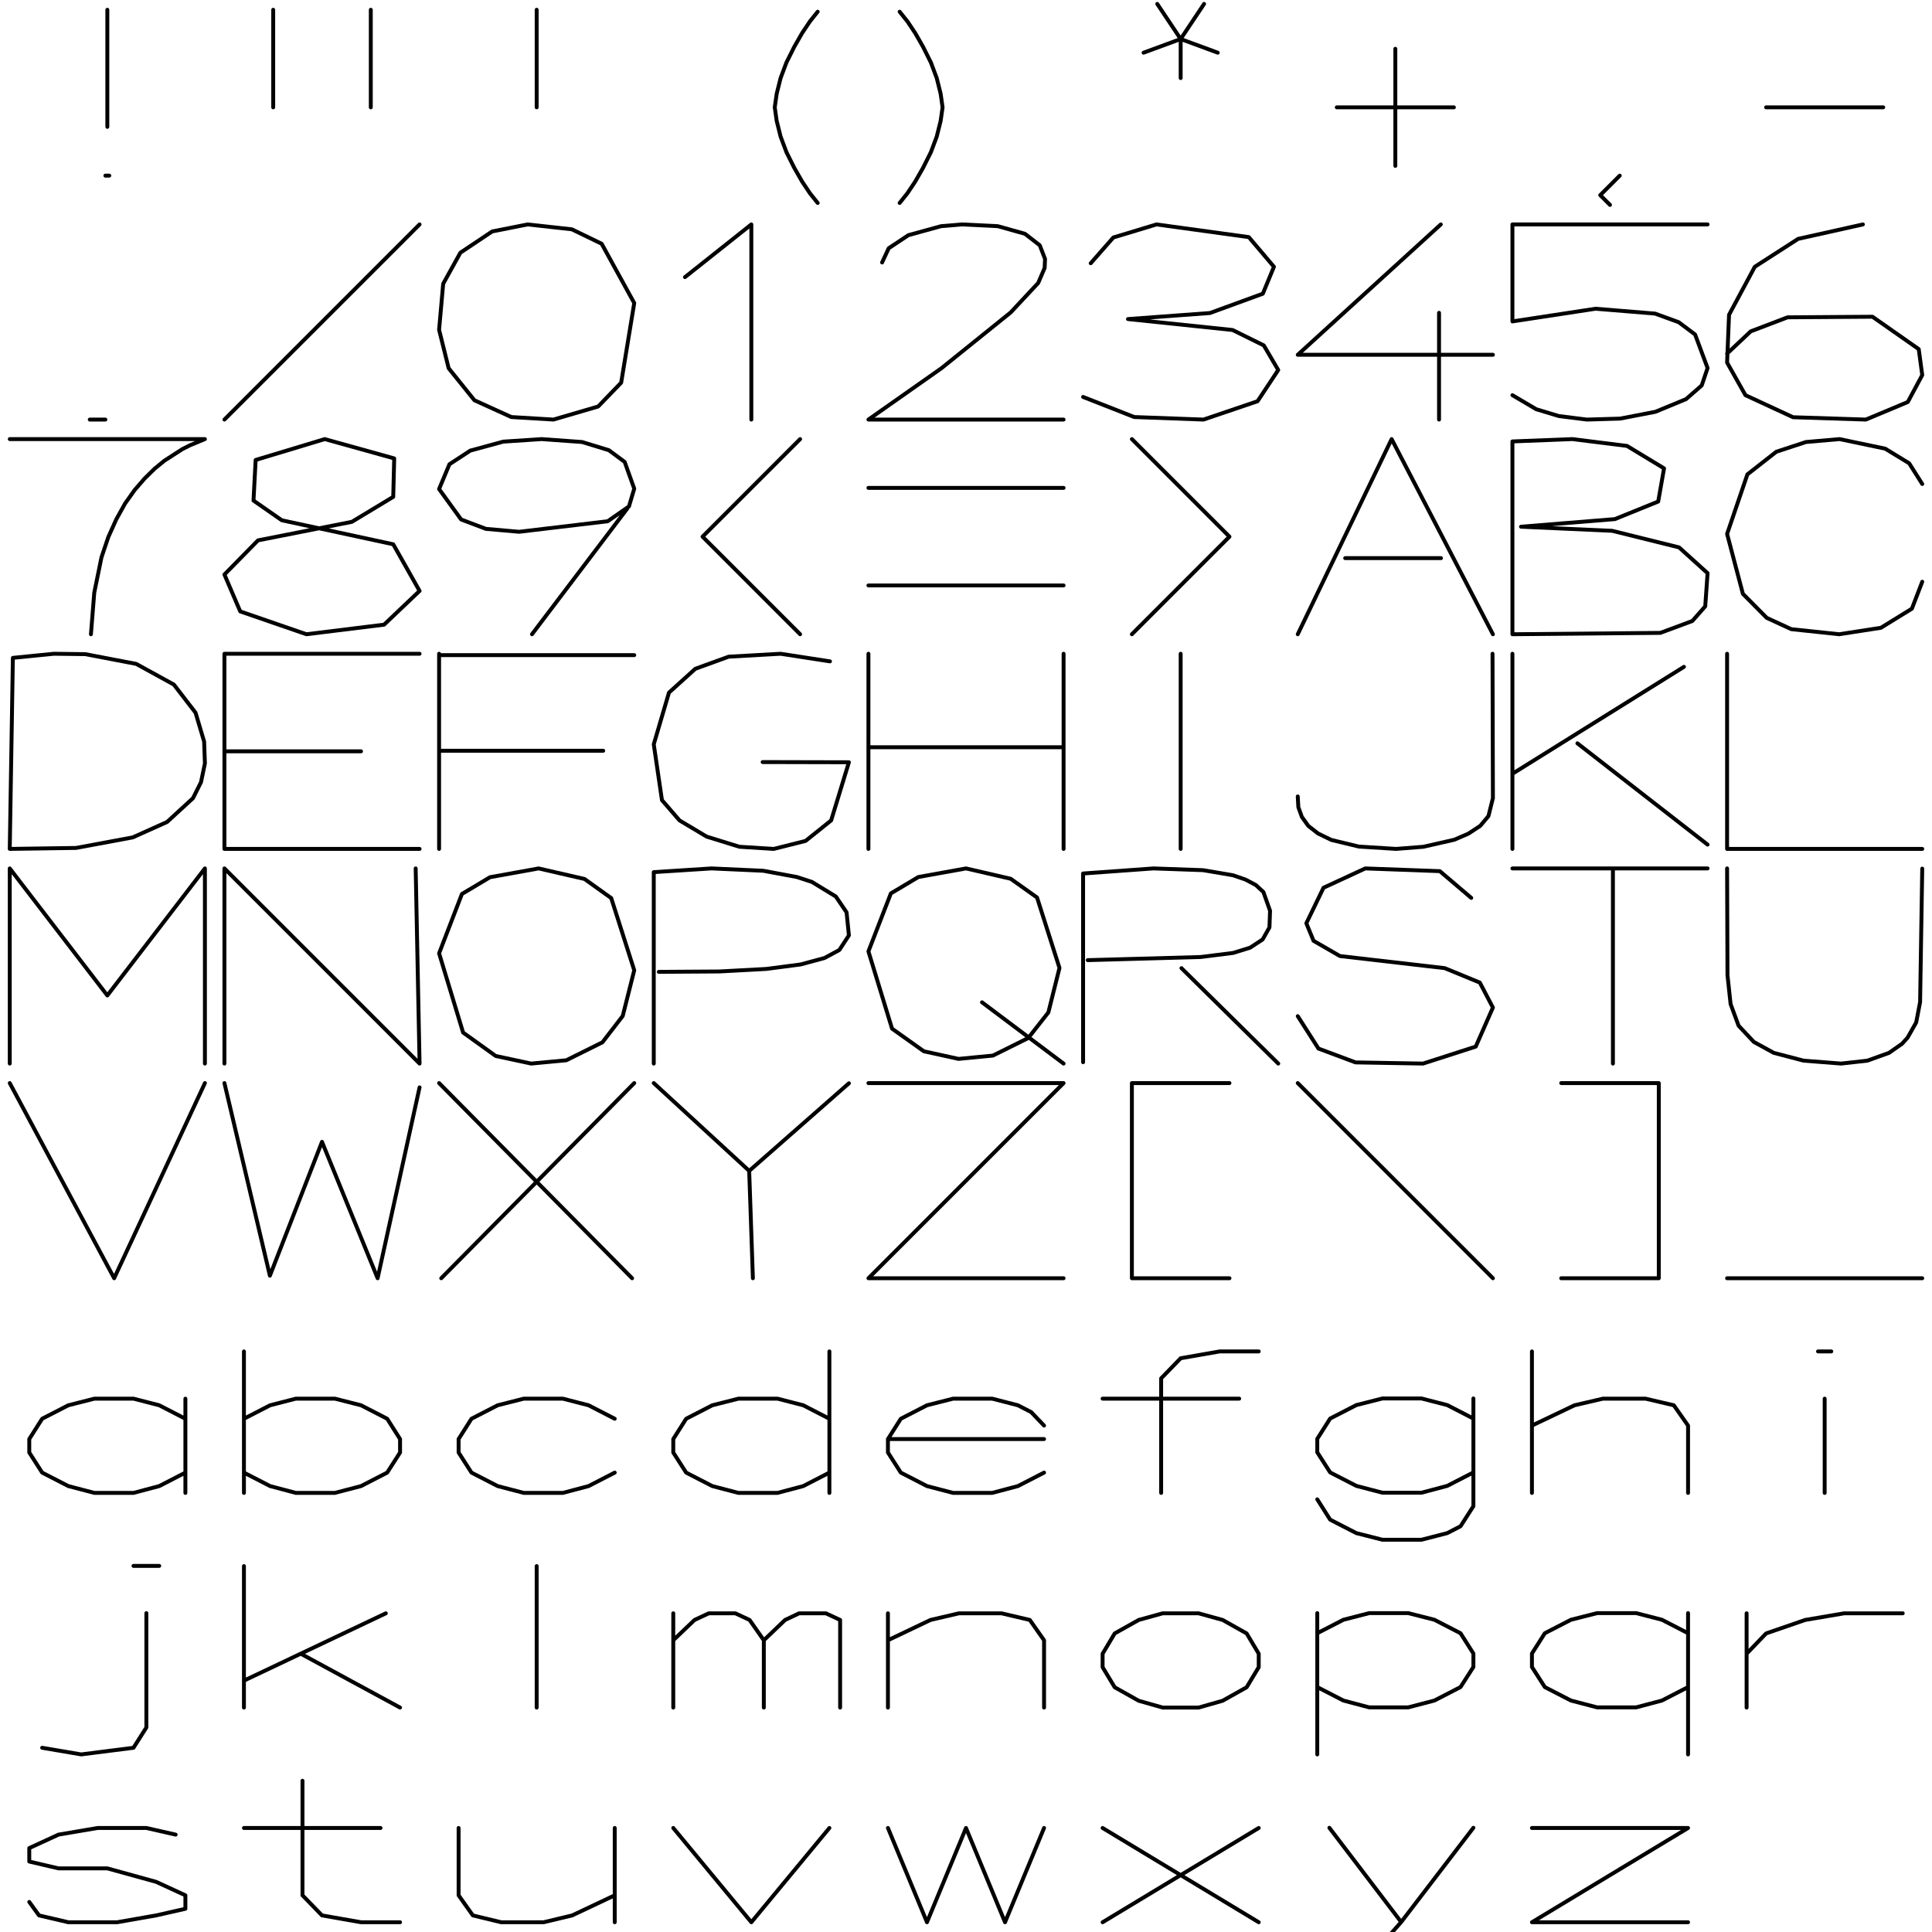
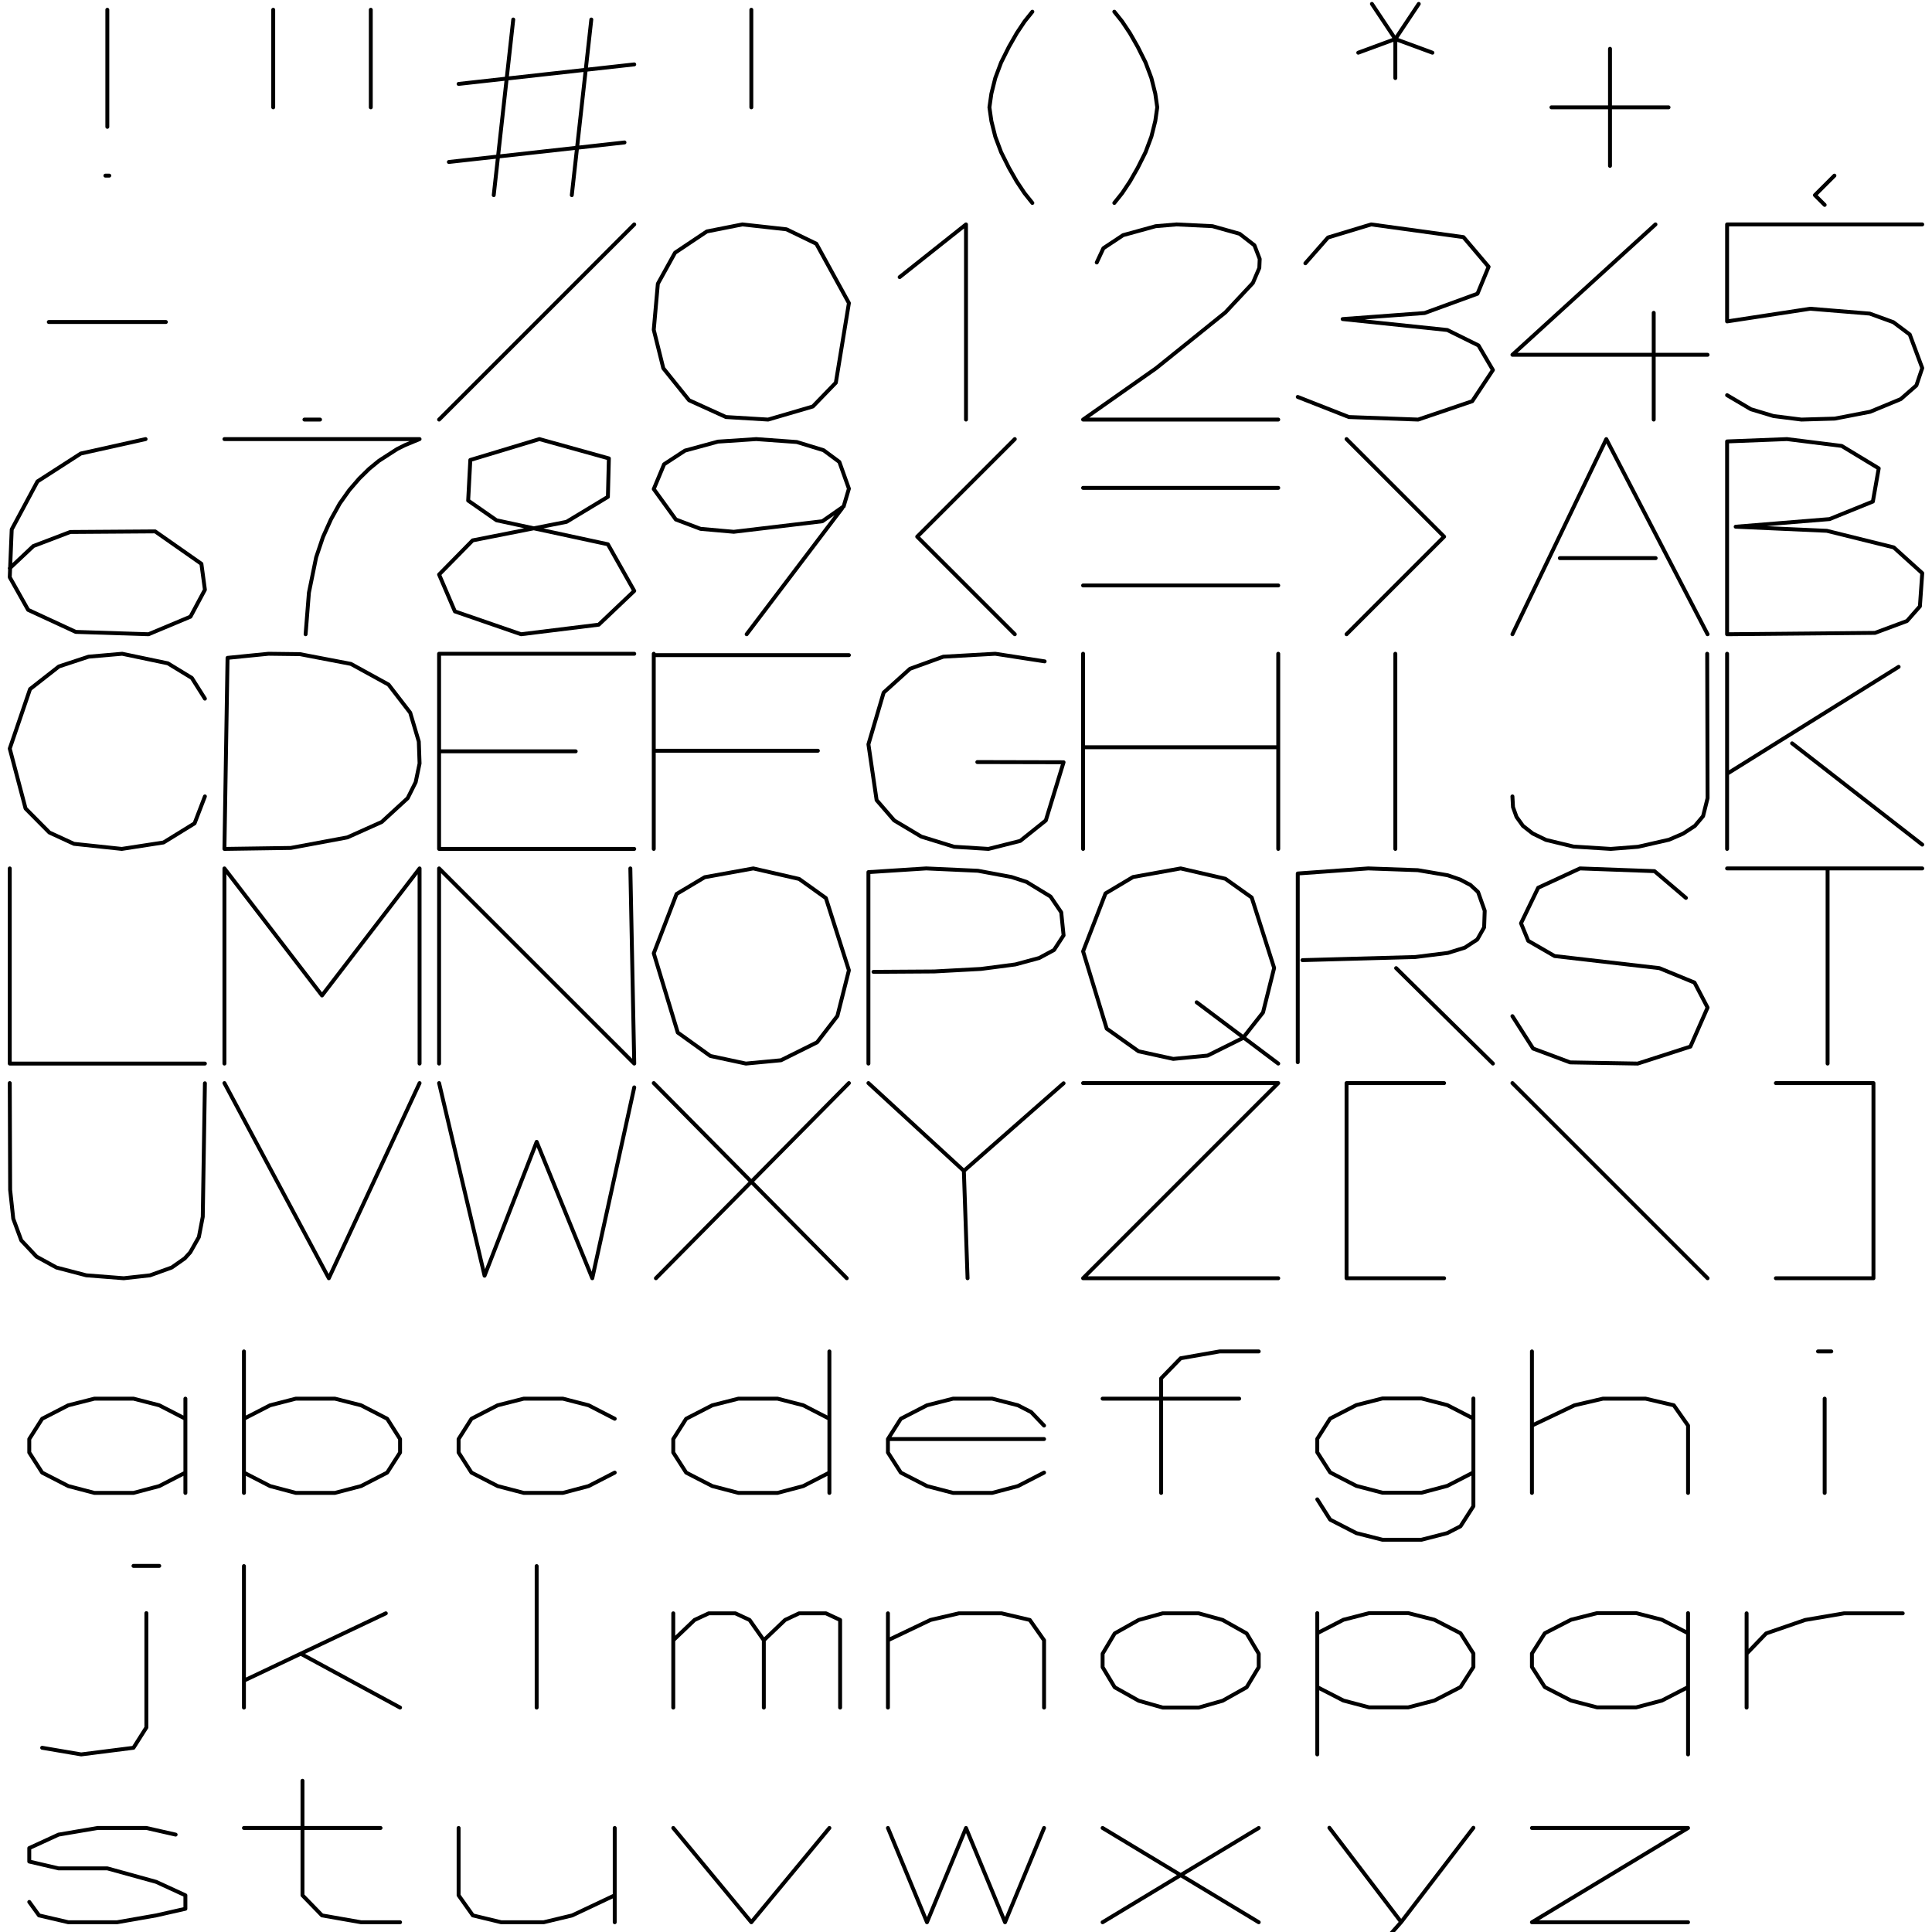
<svg xmlns="http://www.w3.org/2000/svg" viewBox="0 0 9.900 9.900">
  <rect width="9.900" height="9.900" fill="white" />
  <path d="M0.5 0L0.5 0.6M0.49 0.85L0.51 0.85" transform="translate(0.050, 0.050)" stroke="black" stroke-width="0.02" fill="none" stroke-linecap="round" stroke-linejoin="round" />
  <path d="M 0.25 0 L 0.25 0.5 M 0.75 0 L 0.75 0.5" transform="translate(1.150, 0.050)" stroke="black" stroke-width="0.02" fill="none" stroke-linecap="round" stroke-linejoin="round" />
-   <path d="M 0.5 0 L 0.5 0.5" transform="translate(2.250, 0.050)" stroke="black" stroke-width="0.02" fill="none" stroke-linecap="round" stroke-linejoin="round" />
-   <path d="M0.84 0.01L0.80 0.06L0.76 0.12L0.72 0.19L0.68 0.27L0.65 0.35L0.63 0.43L0.62 0.50L0.63 0.57L0.65 0.65L0.68 0.73L0.72 0.81L0.76 0.88L0.80 0.94L0.84 0.99" transform="translate(3.350, 0.050)" stroke="black" stroke-width="0.02" fill="none" stroke-linecap="round" stroke-linejoin="round" />
-   <path d="M0.16 0.01L0.20 0.06L0.24 0.12L0.28 0.19L0.32 0.27L0.35 0.35L0.37 0.43L0.38 0.50L0.37 0.57L0.35 0.65L0.32 0.73L0.28 0.81L0.24 0.88L0.20 0.94L0.16 0.99" transform="translate(4.450, 0.050)" stroke="black" stroke-width="0.02" fill="none" stroke-linecap="round" stroke-linejoin="round" />
-   <path d="M0.5 0.15L0.5 0.35M0.5 0.15L0.69 0.22M0.5 0.15L0.62 -0.03M0.5 0.15L0.38 -0.03M0.5 0.15L0.31 0.22" transform="translate(5.550, 0.050)" stroke="black" stroke-width="0.02" fill="none" stroke-linecap="round" stroke-linejoin="round" />
-   <path d="M0.2 0.5L0.8 0.5M0.5 0.2L0.5 0.8" transform="translate(6.650, 0.050)" stroke="black" stroke-width="0.02" fill="none" stroke-linecap="round" stroke-linejoin="round" />
-   <path d="M0.55 0.85L0.45 0.95L0.5 1" transform="translate(7.750, 0.050)" stroke="black" stroke-width="0.02" fill="none" stroke-linecap="round" stroke-linejoin="round" />
-   <path d="M0.2 0.5L0.8 0.5" transform="translate(8.850, 0.050)" stroke="black" stroke-width="0.02" fill="none" stroke-linecap="round" stroke-linejoin="round" />
-   <path d="M 0.49 1 L 0.41 1" transform="translate(0.050, 1.150)" stroke="black" stroke-width="0.02" fill="none" stroke-linecap="round" stroke-linejoin="round" />
-   <path d="M0 1L1 0" transform="translate(1.150, 1.150)" stroke="black" stroke-width="0.02" fill="none" stroke-linecap="round" stroke-linejoin="round" />
-   <path d="M0.454 0L0.272 0.036L0.109 0.145L0.021 0.304L0 0.54L0.049 0.737L0.181 0.901L0.37 0.987L0.586 1L0.815 0.933L0.933 0.811L1 0.403L0.833 0.099L0.68 0.025L0.454 0" transform="translate(2.250, 1.150)" stroke="black" stroke-width="0.02" fill="none" stroke-linecap="round" stroke-linejoin="round" />
-   <path d="M 0.16 0.27 L 0.5 0 L 0.5 1" transform="translate(3.350, 1.150)" stroke="black" stroke-width="0.02" fill="none" stroke-linecap="round" stroke-linejoin="round" />
-   <path d="M0.07 0.195L0.104 0.122L0.205 0.055L0.372 0.009L0.479 0L0.663 0.009L0.802 0.048L0.878 0.107L0.905 0.177L0.903 0.223L0.87 0.3L0.729 0.451L0.374 0.737L0 1L1 1" transform="translate(4.450, 1.150)" stroke="black" stroke-width="0.02" fill="none" stroke-linecap="round" stroke-linejoin="round" />
-   <path d="M0.039 0.199L0.155 0.067L0.376 0L0.849 0.065L0.978 0.217L0.921 0.355L0.65 0.454L0.23 0.485L0.766 0.541L0.926 0.62L1 0.746L0.894 0.906L0.617 1L0.262 0.987L0 0.884" transform="translate(5.550, 1.150)" stroke="black" stroke-width="0.02" fill="none" stroke-linecap="round" stroke-linejoin="round" />
-   <path d="M0.733 0L0 0.668L1 0.668M0.724 0.453L0.724 1" transform="translate(6.650, 1.150)" stroke="black" stroke-width="0.02" fill="none" stroke-linecap="round" stroke-linejoin="round" />
-   <path d="M 0 0 L 0 0.497 L 0.426 0.432 L 0.731 0.457 L 0.852 0.501 L 0.936 0.564 L 1 0.736 L 0.97 0.825 L 0.89 0.895 L 0.733 0.96 L 0.552 0.995 L 0.381 1 L 0.238 0.982 L 0.122 0.947 L 0 0.875 M 0 0 L 1 0" transform="translate(7.750, 1.150)" stroke="black" stroke-width="0.02" fill="none" stroke-linecap="round" stroke-linejoin="round" />
-   <path d="M0.696 0L0.364 0.074L0.142 0.217L0.01 0.463L0 0.708L0.094 0.875L0.338 0.988L0.711 1L0.926 0.91L1 0.772L0.982 0.639L0.745 0.473L0.31 0.476L0.121 0.548L0 0.662" transform="translate(8.850, 1.150)" stroke="black" stroke-width="0.02" fill="none" stroke-linecap="round" stroke-linejoin="round" />
-   <path d="M0 0L1 0L0.925 0.031L0.885 0.051L0.792 0.111L0.742 0.152L0.691 0.202L0.64 0.261L0.591 0.33L0.546 0.411L0.505 0.502L0.47 0.606L0.433 0.787L0.416 1" transform="translate(0.050, 2.250)" stroke="black" stroke-width="0.02" fill="none" stroke-linecap="round" stroke-linejoin="round" />
-   <path d="M0.514 0L0.16 0.107L0.149 0.315L0.294 0.416L0.865 0.539L1 0.778L0.818 0.951L0.42 1L0.081 0.883L0 0.694L0.172 0.519L0.653 0.424L0.865 0.296L0.87 0.099L0.514 0" transform="translate(1.150, 2.250)" stroke="black" stroke-width="0.02" fill="none" stroke-linecap="round" stroke-linejoin="round" />
-   <path d="M1 0.254L0.951 0.117L0.87 0.057L0.733 0.015L0.525 0L0.329 0.013L0.16 0.059L0.053 0.129L0 0.256L0.113 0.412L0.24 0.46L0.41 0.475L0.864 0.421L0.973 0.345L1 0.254M0.965 0.355L0.476 1" transform="translate(2.250, 2.250)" stroke="black" stroke-width="0.02" fill="none" stroke-linecap="round" stroke-linejoin="round" />
-   <path d="M0.75 0L0.25 0.5L0.25 0.5L0.75 1" transform="translate(3.350, 2.250)" stroke="black" stroke-width="0.02" fill="none" stroke-linecap="round" stroke-linejoin="round" />
-   <path d="M0 0.25L1 0.25M0 0.75L1 0.75" transform="translate(4.450, 2.250)" stroke="black" stroke-width="0.02" fill="none" stroke-linecap="round" stroke-linejoin="round" />
-   <path d="M0.25 0L0.75 0.5L0.75 0.5L0.25 1" transform="translate(5.550, 2.250)" stroke="black" stroke-width="0.02" fill="none" stroke-linecap="round" stroke-linejoin="round" />
-   <path d="M0 1L0.481 0L1 1M0.243 0.61L0.734 0.61" transform="translate(6.650, 2.250)" stroke="black" stroke-width="0.02" fill="none" stroke-linecap="round" stroke-linejoin="round" />
-   <path d="M0 1L0 0.012L0.307 0L0.587 0.035L0.777 0.15L0.747 0.32L0.525 0.41L0.044 0.449L0.511 0.47L0.854 0.555L1 0.687L0.988 0.857L0.922 0.932L0.758 0.993L0 1" transform="translate(7.750, 2.250)" stroke="black" stroke-width="0.02" fill="none" stroke-linecap="round" stroke-linejoin="round" />
-   <path d="M1 0.23L0.933 0.124L0.81 0.049L0.576 0L0.404 0.015L0.252 0.065L0.104 0.181L0 0.486L0.081 0.793L0.203 0.916L0.329 0.974L0.574 1L0.788 0.967L0.947 0.869L1 0.731" transform="translate(8.850, 2.250)" stroke="black" stroke-width="0.02" fill="none" stroke-linecap="round" stroke-linejoin="round" />
-   <path d="M0 1L0.016 0.021L0.226 0L0.387 0.002L0.648 0.052L0.841 0.158L0.952 0.302L0.996 0.45L1 0.562L0.98 0.658L0.939 0.74L0.806 0.862L0.63 0.941L0.34 0.995L0 1" transform="translate(0.050, 3.350)" stroke="black" stroke-width="0.02" fill="none" stroke-linecap="round" stroke-linejoin="round" />
-   <path d="M0 0L0 1M0 0L1 0M0 0.5L0.7 0.5M0 1L1 1" transform="translate(1.150, 3.350)" stroke="black" stroke-width="0.02" fill="none" stroke-linecap="round" stroke-linejoin="round" />
-   <path d="M0 0L0 1M0.011 0.007L1 0.007M0.011 0.497L0.841 0.497" transform="translate(2.250, 3.350)" stroke="black" stroke-width="0.02" fill="none" stroke-linecap="round" stroke-linejoin="round" />
-   <path d="M0.903 0.039L0.65 0L0.384 0.015L0.213 0.077L0.078 0.199L0 0.464L0.042 0.75L0.132 0.854L0.271 0.937L0.439 0.989L0.615 1L0.778 0.959L0.909 0.854L1 0.556L0.558 0.555" transform="translate(3.350, 3.350)" stroke="black" stroke-width="0.02" fill="none" stroke-linecap="round" stroke-linejoin="round" />
-   <path d="M0 0L0 1M0 0.479L0.989 0.479M1 0L1 1" transform="translate(4.450, 3.350)" stroke="black" stroke-width="0.02" fill="none" stroke-linecap="round" stroke-linejoin="round" />
-   <path d="M0.5 0L0.5 1" transform="translate(5.550, 3.350)" stroke="black" stroke-width="0.02" fill="none" stroke-linecap="round" stroke-linejoin="round" />
-   <path d="M0.998 0L1 0.74L0.977 0.832L0.935 0.882L0.874 0.922L0.802 0.953L0.644 0.989L0.504 1L0.313 0.988L0.172 0.954L0.104 0.921L0.054 0.882L0.021 0.836L0.003 0.786L0 0.731" transform="translate(6.650, 3.350)" stroke="black" stroke-width="0.02" fill="none" stroke-linecap="round" stroke-linejoin="round" />
-   <path d="M0 0L0 1M0.879 0.067L0 0.615M0.333 0.459L1 0.978" transform="translate(7.750, 3.350)" stroke="black" stroke-width="0.02" fill="none" stroke-linecap="round" stroke-linejoin="round" />
-   <path d="M0 0L0 1L1 1" transform="translate(8.850, 3.350)" stroke="black" stroke-width="0.02" fill="none" stroke-linecap="round" stroke-linejoin="round" />
-   <path d="M0 1L0 0L0.5 0.651L1 0L1 1" transform="translate(0.050, 4.450)" stroke="black" stroke-width="0.02" fill="none" stroke-linecap="round" stroke-linejoin="round" />
-   <path d="M0 1L0 0L1 1L0.98 0" transform="translate(1.150, 4.450)" stroke="black" stroke-width="0.02" fill="none" stroke-linecap="round" stroke-linejoin="round" />
-   <path d="M0.472 1L0.29 0.961L0.123 0.841L0 0.435L0.117 0.131L0.261 0.045L0.51 0L0.745 0.054L0.882 0.152L1 0.522L0.941 0.756L0.837 0.891L0.652 0.983L0.472 1" transform="translate(2.250, 4.450)" stroke="black" stroke-width="0.02" fill="none" stroke-linecap="round" stroke-linejoin="round" />
-   <path d="M0 1L0 0.019L0.296 0L0.561 0.012L0.733 0.044L0.81 0.069L0.933 0.144L0.988 0.225L1 0.343L0.951 0.418L0.875 0.459L0.753 0.492L0.577 0.515L0.337 0.528L0.026 0.53" transform="translate(3.350, 4.450)" stroke="black" stroke-width="0.02" fill="none" stroke-linecap="round" stroke-linejoin="round" />
-   <path d="M0.462 0.976L0.284 0.937L0.121 0.821L0 0.425L0.115 0.128L0.256 0.044L0.5 0L0.729 0.053L0.864 0.149L0.979 0.51L0.922 0.738L0.819 0.869L0.638 0.959L0.462 0.976M0.582 0.686L1 1" transform="translate(4.450, 4.450)" stroke="black" stroke-width="0.02" fill="none" stroke-linecap="round" stroke-linejoin="round" />
-   <path d="M0 0.993L0 0.026L0.361 0L0.615 0.009L0.768 0.035L0.832 0.057L0.885 0.085L0.924 0.121L0.958 0.217L0.955 0.302L0.92 0.364L0.856 0.406L0.769 0.433L0.602 0.454L0.024 0.47M0.504 0.511L1 1" transform="translate(5.550, 4.450)" stroke="black" stroke-width="0.02" fill="none" stroke-linecap="round" stroke-linejoin="round" />
-   <path d="M0.889 0.151L0.728 0.014L0.346 0L0.132 0.099L0.044 0.281L0.081 0.371L0.216 0.449L0.753 0.511L0.933 0.585L1 0.713L0.912 0.913L0.642 1L0.296 0.994L0.106 0.923L0 0.757" transform="translate(6.650, 4.450)" stroke="black" stroke-width="0.02" fill="none" stroke-linecap="round" stroke-linejoin="round" />
-   <path d="M0 0L1 0M0.515 0L0.515 1" transform="translate(7.750, 4.450)" stroke="black" stroke-width="0.02" fill="none" stroke-linecap="round" stroke-linejoin="round" />
-   <path d="M0 0L0.002 0.547L0.018 0.695L0.059 0.806L0.137 0.889L0.239 0.945L0.392 0.985L0.584 1L0.719 0.985L0.83 0.945L0.897 0.898L0.925 0.867L0.969 0.789L0.989 0.685L1 0.001" transform="translate(8.850, 4.450)" stroke="black" stroke-width="0.02" fill="none" stroke-linecap="round" stroke-linejoin="round" />
-   <path d="M0 0L0.535 1L1 0" transform="translate(0.050, 5.550)" stroke="black" stroke-width="0.02" fill="none" stroke-linecap="round" stroke-linejoin="round" />
-   <path d="M0 0L0.233 0.987L0.5 0.301L0.785 1L1 0.022" transform="translate(1.150, 5.550)" stroke="black" stroke-width="0.02" fill="none" stroke-linecap="round" stroke-linejoin="round" />
-   <path d="M0 0L0.989 1M1 0L0.011 1" transform="translate(2.250, 5.550)" stroke="black" stroke-width="0.02" fill="none" stroke-linecap="round" stroke-linejoin="round" />
-   <path d="M0 0L0.486 0.447M1 0.001L0.489 0.45L0.508 1" transform="translate(3.350, 5.550)" stroke="black" stroke-width="0.02" fill="none" stroke-linecap="round" stroke-linejoin="round" />
-   <path d="M0 0L1 0L0 1L1 1" transform="translate(4.450, 5.550)" stroke="black" stroke-width="0.02" fill="none" stroke-linecap="round" stroke-linejoin="round" />
-   <path d="M0.75 0L0.25 0L0.25 1L0.75 1" transform="translate(5.550, 5.550)" stroke="black" stroke-width="0.02" fill="none" stroke-linecap="round" stroke-linejoin="round" />
-   <path d="M0 0L1 1" transform="translate(6.650, 5.550)" stroke="black" stroke-width="0.02" fill="none" stroke-linecap="round" stroke-linejoin="round" />
-   <path d="M0.25 0L0.75 0L0.75 1L0.25 1" transform="translate(7.750, 5.550)" stroke="black" stroke-width="0.02" fill="none" stroke-linecap="round" stroke-linejoin="round" />
-   <path d="M0 1 L1 1" transform="translate(8.850, 5.550)" stroke="black" stroke-width="0.02" fill="none" stroke-linecap="round" stroke-linejoin="round" />
+   <path d="M0.38 0.05L0.28 0.95M0.78 0.05L0.68 0.95M0.10 0.38L1.00 0.28M0.05 0.78L0.95 0.68" transform="translate(2.250, 0.050)" stroke="black" stroke-width="0.02" fill="none" stroke-linecap="round" stroke-linejoin="round" />
+   <path d="M 0.5 0 L 0.5 0.5" transform="translate(3.350, 0.050)" stroke="black" stroke-width="0.02" fill="none" stroke-linecap="round" stroke-linejoin="round" />
+   <path d="M0.84 0.01L0.80 0.06L0.76 0.12L0.72 0.19L0.68 0.27L0.65 0.35L0.63 0.43L0.62 0.50L0.63 0.57L0.65 0.65L0.68 0.73L0.72 0.81L0.76 0.88L0.80 0.94L0.84 0.99" transform="translate(4.450, 0.050)" stroke="black" stroke-width="0.02" fill="none" stroke-linecap="round" stroke-linejoin="round" />
+   <path d="M0.16 0.01L0.20 0.06L0.24 0.12L0.28 0.19L0.32 0.27L0.35 0.35L0.37 0.43L0.38 0.50L0.37 0.57L0.35 0.65L0.32 0.73L0.28 0.81L0.24 0.88L0.20 0.94L0.16 0.99" transform="translate(5.550, 0.050)" stroke="black" stroke-width="0.02" fill="none" stroke-linecap="round" stroke-linejoin="round" />
+   <path d="M0.5 0.15L0.5 0.35M0.5 0.15L0.69 0.22M0.5 0.15L0.62 -0.03M0.5 0.15L0.38 -0.03M0.5 0.15L0.31 0.22" transform="translate(6.650, 0.050)" stroke="black" stroke-width="0.02" fill="none" stroke-linecap="round" stroke-linejoin="round" />
+   <path d="M0.2 0.5L0.8 0.5M0.5 0.2L0.5 0.8" transform="translate(7.750, 0.050)" stroke="black" stroke-width="0.02" fill="none" stroke-linecap="round" stroke-linejoin="round" />
+   <path d="M0.55 0.85L0.45 0.95L0.5 1" transform="translate(8.850, 0.050)" stroke="black" stroke-width="0.02" fill="none" stroke-linecap="round" stroke-linejoin="round" />
+   <path d="M0.2 0.5L0.8 0.5" transform="translate(0.050, 1.150)" stroke="black" stroke-width="0.02" fill="none" stroke-linecap="round" stroke-linejoin="round" />
+   <path d="M 0.49 1 L 0.41 1" transform="translate(1.150, 1.150)" stroke="black" stroke-width="0.02" fill="none" stroke-linecap="round" stroke-linejoin="round" />
+   <path d="M0 1L1 0" transform="translate(2.250, 1.150)" stroke="black" stroke-width="0.02" fill="none" stroke-linecap="round" stroke-linejoin="round" />
+   <path d="M0.454 0L0.272 0.036L0.109 0.145L0.021 0.304L0 0.54L0.049 0.737L0.181 0.901L0.37 0.987L0.586 1L0.815 0.933L0.933 0.811L1 0.403L0.833 0.099L0.68 0.025L0.454 0" transform="translate(3.350, 1.150)" stroke="black" stroke-width="0.02" fill="none" stroke-linecap="round" stroke-linejoin="round" />
+   <path d="M 0.16 0.27 L 0.5 0 L 0.5 1" transform="translate(4.450, 1.150)" stroke="black" stroke-width="0.02" fill="none" stroke-linecap="round" stroke-linejoin="round" />
+   <path d="M0.07 0.195L0.104 0.122L0.205 0.055L0.372 0.009L0.479 0L0.663 0.009L0.802 0.048L0.878 0.107L0.905 0.177L0.903 0.223L0.87 0.3L0.729 0.451L0.374 0.737L0 1L1 1" transform="translate(5.550, 1.150)" stroke="black" stroke-width="0.02" fill="none" stroke-linecap="round" stroke-linejoin="round" />
+   <path d="M0.039 0.199L0.155 0.067L0.376 0L0.849 0.065L0.978 0.217L0.921 0.355L0.65 0.454L0.23 0.485L0.766 0.541L0.926 0.62L1 0.746L0.894 0.906L0.617 1L0.262 0.987L0 0.884" transform="translate(6.650, 1.150)" stroke="black" stroke-width="0.02" fill="none" stroke-linecap="round" stroke-linejoin="round" />
+   <path d="M0.733 0L0 0.668L1 0.668M0.724 0.453L0.724 1" transform="translate(7.750, 1.150)" stroke="black" stroke-width="0.02" fill="none" stroke-linecap="round" stroke-linejoin="round" />
+   <path d="M 0 0 L 0 0.497 L 0.426 0.432 L 0.731 0.457 L 0.852 0.501 L 0.936 0.564 L 1 0.736 L 0.97 0.825 L 0.89 0.895 L 0.733 0.96 L 0.552 0.995 L 0.381 1 L 0.238 0.982 L 0.122 0.947 L 0 0.875 M 0 0 L 1 0" transform="translate(8.850, 1.150)" stroke="black" stroke-width="0.02" fill="none" stroke-linecap="round" stroke-linejoin="round" />
+   <path d="M0.696 0L0.364 0.074L0.142 0.217L0.01 0.463L0 0.708L0.094 0.875L0.338 0.988L0.711 1L0.926 0.91L1 0.772L0.982 0.639L0.745 0.473L0.31 0.476L0.121 0.548L0 0.662" transform="translate(0.050, 2.250)" stroke="black" stroke-width="0.02" fill="none" stroke-linecap="round" stroke-linejoin="round" />
+   <path d="M0 0L1 0L0.925 0.031L0.885 0.051L0.792 0.111L0.742 0.152L0.691 0.202L0.64 0.261L0.591 0.33L0.546 0.411L0.505 0.502L0.47 0.606L0.433 0.787L0.416 1" transform="translate(1.150, 2.250)" stroke="black" stroke-width="0.02" fill="none" stroke-linecap="round" stroke-linejoin="round" />
+   <path d="M0.514 0L0.16 0.107L0.149 0.315L0.294 0.416L0.865 0.539L1 0.778L0.818 0.951L0.42 1L0.081 0.883L0 0.694L0.172 0.519L0.653 0.424L0.865 0.296L0.87 0.099L0.514 0" transform="translate(2.250, 2.250)" stroke="black" stroke-width="0.02" fill="none" stroke-linecap="round" stroke-linejoin="round" />
+   <path d="M1 0.254L0.951 0.117L0.87 0.057L0.733 0.015L0.525 0L0.329 0.013L0.16 0.059L0.053 0.129L0 0.256L0.113 0.412L0.24 0.46L0.41 0.475L0.864 0.421L0.973 0.345L1 0.254M0.965 0.355L0.476 1" transform="translate(3.350, 2.250)" stroke="black" stroke-width="0.02" fill="none" stroke-linecap="round" stroke-linejoin="round" />
+   <path d="M0.75 0L0.25 0.5L0.25 0.5L0.75 1" transform="translate(4.450, 2.250)" stroke="black" stroke-width="0.02" fill="none" stroke-linecap="round" stroke-linejoin="round" />
+   <path d="M0 0.25L1 0.25M0 0.75L1 0.75" transform="translate(5.550, 2.250)" stroke="black" stroke-width="0.02" fill="none" stroke-linecap="round" stroke-linejoin="round" />
+   <path d="M0.25 0L0.75 0.5L0.75 0.5L0.25 1" transform="translate(6.650, 2.250)" stroke="black" stroke-width="0.02" fill="none" stroke-linecap="round" stroke-linejoin="round" />
+   <path d="M0 1L0.481 0L1 1M0.243 0.61L0.734 0.61" transform="translate(7.750, 2.250)" stroke="black" stroke-width="0.02" fill="none" stroke-linecap="round" stroke-linejoin="round" />
+   <path d="M0 1L0 0.012L0.307 0L0.587 0.035L0.777 0.15L0.747 0.32L0.525 0.41L0.044 0.449L0.511 0.47L0.854 0.555L1 0.687L0.988 0.857L0.922 0.932L0.758 0.993L0 1" transform="translate(8.850, 2.250)" stroke="black" stroke-width="0.02" fill="none" stroke-linecap="round" stroke-linejoin="round" />
+   <path d="M1 0.23L0.933 0.124L0.81 0.049L0.576 0L0.404 0.015L0.252 0.065L0.104 0.181L0 0.486L0.081 0.793L0.203 0.916L0.329 0.974L0.574 1L0.788 0.967L0.947 0.869L1 0.731" transform="translate(0.050, 3.350)" stroke="black" stroke-width="0.02" fill="none" stroke-linecap="round" stroke-linejoin="round" />
+   <path d="M0 1L0.016 0.021L0.226 0L0.387 0.002L0.648 0.052L0.841 0.158L0.952 0.302L0.996 0.45L1 0.562L0.98 0.658L0.939 0.74L0.806 0.862L0.63 0.941L0.34 0.995L0 1" transform="translate(1.150, 3.350)" stroke="black" stroke-width="0.02" fill="none" stroke-linecap="round" stroke-linejoin="round" />
+   <path d="M0 0L0 1M0 0L1 0M0 0.5L0.7 0.5M0 1L1 1" transform="translate(2.250, 3.350)" stroke="black" stroke-width="0.02" fill="none" stroke-linecap="round" stroke-linejoin="round" />
+   <path d="M0 0L0 1M0.011 0.007L1 0.007M0.011 0.497L0.841 0.497" transform="translate(3.350, 3.350)" stroke="black" stroke-width="0.02" fill="none" stroke-linecap="round" stroke-linejoin="round" />
+   <path d="M0.903 0.039L0.65 0L0.384 0.015L0.213 0.077L0.078 0.199L0 0.464L0.042 0.75L0.132 0.854L0.271 0.937L0.439 0.989L0.615 1L0.778 0.959L0.909 0.854L1 0.556L0.558 0.555" transform="translate(4.450, 3.350)" stroke="black" stroke-width="0.02" fill="none" stroke-linecap="round" stroke-linejoin="round" />
+   <path d="M0 0L0 1M0 0.479L0.989 0.479M1 0L1 1" transform="translate(5.550, 3.350)" stroke="black" stroke-width="0.02" fill="none" stroke-linecap="round" stroke-linejoin="round" />
+   <path d="M0.5 0L0.5 1" transform="translate(6.650, 3.350)" stroke="black" stroke-width="0.02" fill="none" stroke-linecap="round" stroke-linejoin="round" />
+   <path d="M0.998 0L1 0.74L0.977 0.832L0.935 0.882L0.874 0.922L0.802 0.953L0.644 0.989L0.504 1L0.313 0.988L0.172 0.954L0.104 0.921L0.054 0.882L0.021 0.836L0.003 0.786L0 0.731" transform="translate(7.750, 3.350)" stroke="black" stroke-width="0.02" fill="none" stroke-linecap="round" stroke-linejoin="round" />
+   <path d="M0 0L0 1M0.879 0.067L0 0.615M0.333 0.459L1 0.978" transform="translate(8.850, 3.350)" stroke="black" stroke-width="0.02" fill="none" stroke-linecap="round" stroke-linejoin="round" />
+   <path d="M0 0L0 1L1 1" transform="translate(0.050, 4.450)" stroke="black" stroke-width="0.02" fill="none" stroke-linecap="round" stroke-linejoin="round" />
+   <path d="M0 1L0 0L0.5 0.651L1 0L1 1" transform="translate(1.150, 4.450)" stroke="black" stroke-width="0.02" fill="none" stroke-linecap="round" stroke-linejoin="round" />
+   <path d="M0 1L0 0L1 1L0.98 0" transform="translate(2.250, 4.450)" stroke="black" stroke-width="0.02" fill="none" stroke-linecap="round" stroke-linejoin="round" />
+   <path d="M0.472 1L0.29 0.961L0.123 0.841L0 0.435L0.117 0.131L0.261 0.045L0.51 0L0.745 0.054L0.882 0.152L1 0.522L0.941 0.756L0.837 0.891L0.652 0.983L0.472 1" transform="translate(3.350, 4.450)" stroke="black" stroke-width="0.02" fill="none" stroke-linecap="round" stroke-linejoin="round" />
+   <path d="M0 1L0 0.019L0.296 0L0.561 0.012L0.733 0.044L0.81 0.069L0.933 0.144L0.988 0.225L1 0.343L0.951 0.418L0.875 0.459L0.753 0.492L0.577 0.515L0.337 0.528L0.026 0.53" transform="translate(4.450, 4.450)" stroke="black" stroke-width="0.02" fill="none" stroke-linecap="round" stroke-linejoin="round" />
+   <path d="M0.462 0.976L0.284 0.937L0.121 0.821L0 0.425L0.115 0.128L0.256 0.044L0.5 0L0.729 0.053L0.864 0.149L0.979 0.51L0.922 0.738L0.819 0.869L0.638 0.959L0.462 0.976M0.582 0.686L1 1" transform="translate(5.550, 4.450)" stroke="black" stroke-width="0.02" fill="none" stroke-linecap="round" stroke-linejoin="round" />
+   <path d="M0 0.993L0 0.026L0.361 0L0.615 0.009L0.768 0.035L0.832 0.057L0.885 0.085L0.924 0.121L0.958 0.217L0.955 0.302L0.92 0.364L0.856 0.406L0.769 0.433L0.602 0.454L0.024 0.47M0.504 0.511L1 1" transform="translate(6.650, 4.450)" stroke="black" stroke-width="0.02" fill="none" stroke-linecap="round" stroke-linejoin="round" />
+   <path d="M0.889 0.151L0.728 0.014L0.346 0L0.132 0.099L0.044 0.281L0.081 0.371L0.216 0.449L0.753 0.511L0.933 0.585L1 0.713L0.912 0.913L0.642 1L0.296 0.994L0.106 0.923L0 0.757" transform="translate(7.750, 4.450)" stroke="black" stroke-width="0.02" fill="none" stroke-linecap="round" stroke-linejoin="round" />
+   <path d="M0 0L1 0M0.515 0L0.515 1" transform="translate(8.850, 4.450)" stroke="black" stroke-width="0.02" fill="none" stroke-linecap="round" stroke-linejoin="round" />
+   <path d="M0 0L0.002 0.547L0.018 0.695L0.059 0.806L0.137 0.889L0.239 0.945L0.392 0.985L0.584 1L0.719 0.985L0.83 0.945L0.897 0.898L0.925 0.867L0.969 0.789L0.989 0.685L1 0.001" transform="translate(0.050, 5.550)" stroke="black" stroke-width="0.02" fill="none" stroke-linecap="round" stroke-linejoin="round" />
+   <path d="M0 0L0.535 1L1 0" transform="translate(1.150, 5.550)" stroke="black" stroke-width="0.02" fill="none" stroke-linecap="round" stroke-linejoin="round" />
+   <path d="M0 0L0.233 0.987L0.5 0.301L0.785 1L1 0.022" transform="translate(2.250, 5.550)" stroke="black" stroke-width="0.02" fill="none" stroke-linecap="round" stroke-linejoin="round" />
+   <path d="M0 0L0.989 1M1 0L0.011 1" transform="translate(3.350, 5.550)" stroke="black" stroke-width="0.02" fill="none" stroke-linecap="round" stroke-linejoin="round" />
+   <path d="M0 0L0.486 0.447M1 0.001L0.489 0.45L0.508 1" transform="translate(4.450, 5.550)" stroke="black" stroke-width="0.02" fill="none" stroke-linecap="round" stroke-linejoin="round" />
+   <path d="M0 0L1 0L0 1L1 1" transform="translate(5.550, 5.550)" stroke="black" stroke-width="0.02" fill="none" stroke-linecap="round" stroke-linejoin="round" />
+   <path d="M0.75 0L0.25 0L0.25 1L0.75 1" transform="translate(6.650, 5.550)" stroke="black" stroke-width="0.02" fill="none" stroke-linecap="round" stroke-linejoin="round" />
+   <path d="M0 0L1 1" transform="translate(7.750, 5.550)" stroke="black" stroke-width="0.02" fill="none" stroke-linecap="round" stroke-linejoin="round" />
+   <path d="M0.25 0L0.75 0L0.75 1L0.25 1" transform="translate(8.850, 5.550)" stroke="black" stroke-width="0.02" fill="none" stroke-linecap="round" stroke-linejoin="round" />
  <path d="M0.900 0.517L0.900 1.000M0.900 0.620L0.766 0.551L0.634 0.517L0.434 0.517L0.300 0.551L0.166 0.620L0.100 0.724L0.100 0.793L0.166 0.896L0.300 0.965L0.434 1.000L0.634 1.000L0.766 0.965L0.900 0.896" transform="translate(0.050, 6.650)" stroke="black" stroke-width="0.02" fill="none" stroke-linecap="round" stroke-linejoin="round" />
  <path d="M0.100 0.275L0.100 1.000M0.100 0.620L0.234 0.551L0.366 0.517L0.566 0.517L0.700 0.551L0.834 0.620L0.900 0.724L0.900 0.793L0.834 0.896L0.700 0.965L0.566 1.000L0.366 1.000L0.234 0.965L0.100 0.896" transform="translate(1.150, 6.650)" stroke="black" stroke-width="0.02" fill="none" stroke-linecap="round" stroke-linejoin="round" />
  <path d="M0.900 0.620L0.766 0.551L0.634 0.517L0.434 0.517L0.300 0.551L0.166 0.620L0.100 0.724L0.100 0.793L0.166 0.896L0.300 0.965L0.434 1.000L0.634 1.000L0.766 0.965L0.900 0.896" transform="translate(2.250, 6.650)" stroke="black" stroke-width="0.02" fill="none" stroke-linecap="round" stroke-linejoin="round" />
  <path d="M0.900 0.275L0.900 1.000M0.900 0.620L0.766 0.551L0.634 0.517L0.434 0.517L0.300 0.551L0.166 0.620L0.100 0.724L0.100 0.793L0.166 0.896L0.300 0.965L0.434 1.000L0.634 1.000L0.766 0.965L0.900 0.896" transform="translate(3.350, 6.650)" stroke="black" stroke-width="0.02" fill="none" stroke-linecap="round" stroke-linejoin="round" />
  <path d="M0.100 0.724L0.900 0.724M0.900 0.655L0.834 0.586L0.766 0.551L0.634 0.517L0.434 0.517L0.300 0.551L0.166 0.620L0.100 0.724L0.100 0.793L0.166 0.896L0.300 0.965L0.434 1.000L0.634 1.000L0.766 0.965L0.900 0.896" transform="translate(4.450, 6.650)" stroke="black" stroke-width="0.02" fill="none" stroke-linecap="round" stroke-linejoin="round" />
  <path d="M0.900 0.275L0.700 0.275L0.500 0.310L0.400 0.413L0.400 1.000M0.100 0.517L0.800 0.517" transform="translate(5.550, 6.650)" stroke="black" stroke-width="0.02" fill="none" stroke-linecap="round" stroke-linejoin="round" />
  <path d="M0.900 0.516L0.900 1.068L0.834 1.171L0.766 1.206L0.634 1.240L0.434 1.240L0.300 1.206L0.166 1.137L0.100 1.033M0.900 0.619L0.766 0.550L0.634 0.516L0.434 0.516L0.300 0.550L0.166 0.619L0.100 0.723L0.100 0.792L0.166 0.895L0.300 0.964L0.434 0.999L0.634 0.999L0.766 0.964L0.900 0.895" transform="translate(6.650, 6.650)" stroke="black" stroke-width="0.02" fill="none" stroke-linecap="round" stroke-linejoin="round" />
  <path d="M0.100 0.275L0.100 1.000M0.100 0.655L0.318 0.551L0.464 0.517L0.682 0.517L0.827 0.551L0.900 0.655L0.900 1.000" transform="translate(7.750, 6.650)" stroke="black" stroke-width="0.02" fill="none" stroke-linecap="round" stroke-linejoin="round" />
  <path d="M0.466 0.275L0.534 0.275M0.500 0.517L0.500 1.000" transform="translate(8.850, 6.650)" stroke="black" stroke-width="0.02" fill="none" stroke-linecap="round" stroke-linejoin="round" />
  <path d="M0.634 0.274L0.766 0.274M0.700 0.516L0.700 1.102L0.634 1.206L0.366 1.240L0.166 1.206" transform="translate(0.050, 7.750)" stroke="black" stroke-width="0.02" fill="none" stroke-linecap="round" stroke-linejoin="round" />
  <path d="M0.100 0.275L0.100 1.000M0.827 0.517L0.100 0.862M0.391 0.724L0.900 1.000" transform="translate(1.150, 7.750)" stroke="black" stroke-width="0.02" fill="none" stroke-linecap="round" stroke-linejoin="round" />
  <path d="M0.5 0.275L0.5 1.000" transform="translate(2.250, 7.750)" stroke="black" stroke-width="0.02" fill="none" stroke-linecap="round" stroke-linejoin="round" />
  <path d="M0.100 0.517L0.100 1.000M0.100 0.655L0.209 0.551L0.282 0.517L0.418 0.517L0.491 0.551L0.564 0.655L0.564 1.000M0.564 0.655L0.673 0.551L0.745 0.517L0.882 0.517L0.955 0.551L0.955 1.000" transform="translate(3.350, 7.750)" stroke="black" stroke-width="0.02" fill="none" stroke-linecap="round" stroke-linejoin="round" />
  <path d="M0.100 0.517L0.100 1.000M0.100 0.655L0.318 0.551L0.464 0.517L0.682 0.517L0.827 0.551L0.900 0.655L0.900 1.000" transform="translate(4.450, 7.750)" stroke="black" stroke-width="0.02" fill="none" stroke-linecap="round" stroke-linejoin="round" />
  <path d="M0.408 0.517L0.285 0.551L0.162 0.620L0.100 0.724L0.100 0.793L0.162 0.896L0.285 0.965L0.408 1.000L0.592 1.000L0.715 0.965L0.838 0.896L0.900 0.793L0.900 0.724L0.838 0.620L0.715 0.551L0.592 0.517L0.408 0.517" transform="translate(5.550, 7.750)" stroke="black" stroke-width="0.02" fill="none" stroke-linecap="round" stroke-linejoin="round" />
  <path d="M0.100 0.516L0.100 1.240M0.100 0.619L0.234 0.550L0.366 0.516L0.566 0.516L0.700 0.550L0.834 0.619L0.900 0.723L0.900 0.792L0.834 0.895L0.700 0.964L0.566 0.999L0.366 0.999L0.234 0.964L0.100 0.895" transform="translate(6.650, 7.750)" stroke="black" stroke-width="0.02" fill="none" stroke-linecap="round" stroke-linejoin="round" />
  <path d="M0.900 0.516L0.900 1.240M0.900 0.619L0.766 0.550L0.634 0.516L0.434 0.516L0.300 0.550L0.166 0.619L0.100 0.723L0.100 0.792L0.166 0.895L0.300 0.964L0.434 0.999L0.634 0.999L0.766 0.964L0.900 0.895" transform="translate(7.750, 7.750)" stroke="black" stroke-width="0.02" fill="none" stroke-linecap="round" stroke-linejoin="round" />
  <path d="M0.100 0.517L0.100 1.000M0.100 0.724L0.200 0.620L0.400 0.551L0.600 0.517L0.900 0.517" transform="translate(8.850, 7.750)" stroke="black" stroke-width="0.02" fill="none" stroke-linecap="round" stroke-linejoin="round" />
  <path d="M0.850 0.551L0.700 0.517L0.450 0.517L0.250 0.551L0.100 0.620L0.100 0.689L0.250 0.724L0.500 0.724L0.750 0.793L0.900 0.862L0.900 0.931L0.750 0.965L0.550 1.000L0.300 1.000L0.150 0.965L0.100 0.896" transform="translate(0.050, 8.850)" stroke="black" stroke-width="0.02" fill="none" stroke-linecap="round" stroke-linejoin="round" />
  <path d="M0.400 0.275L0.400 0.862L0.500 0.965L0.700 1.000L0.900 1.000M0.100 0.517L0.800 0.517" transform="translate(1.150, 8.850)" stroke="black" stroke-width="0.02" fill="none" stroke-linecap="round" stroke-linejoin="round" />
  <path d="M0.100 0.517L0.100 0.862L0.173 0.965L0.318 1.000L0.536 1.000L0.682 0.965L0.900 0.862M0.900 0.517L0.900 1.000" transform="translate(2.250, 8.850)" stroke="black" stroke-width="0.02" fill="none" stroke-linecap="round" stroke-linejoin="round" />
  <path d="M0.100 0.517L0.500 1.000M0.900 0.517L0.500 1.000" transform="translate(3.350, 8.850)" stroke="black" stroke-width="0.02" fill="none" stroke-linecap="round" stroke-linejoin="round" />
  <path d="M0.100 0.517L0.300 1.000M0.500 0.517L0.300 1.000M0.500 0.517L0.700 1.000M0.900 0.517L0.700 1.000" transform="translate(4.450, 8.850)" stroke="black" stroke-width="0.02" fill="none" stroke-linecap="round" stroke-linejoin="round" />
  <path d="M0.100 0.517L0.900 1.000M0.900 0.517L0.100 1.000" transform="translate(5.550, 8.850)" stroke="black" stroke-width="0.02" fill="none" stroke-linecap="round" stroke-linejoin="round" />
  <path d="M0.162 0.516L0.530 0.999M0.900 0.516L0.530 0.999L0.408 1.137L0.285 1.206L0.162 1.240L0.100 1.240" transform="translate(6.650, 8.850)" stroke="black" stroke-width="0.02" fill="none" stroke-linecap="round" stroke-linejoin="round" />
  <path d="M0.900 0.517L0.100 1.000M0.100 0.517L0.900 0.517M0.100 1.000L0.900 1.000" transform="translate(7.750, 8.850)" stroke="black" stroke-width="0.02" fill="none" stroke-linecap="round" stroke-linejoin="round" />
</svg>
